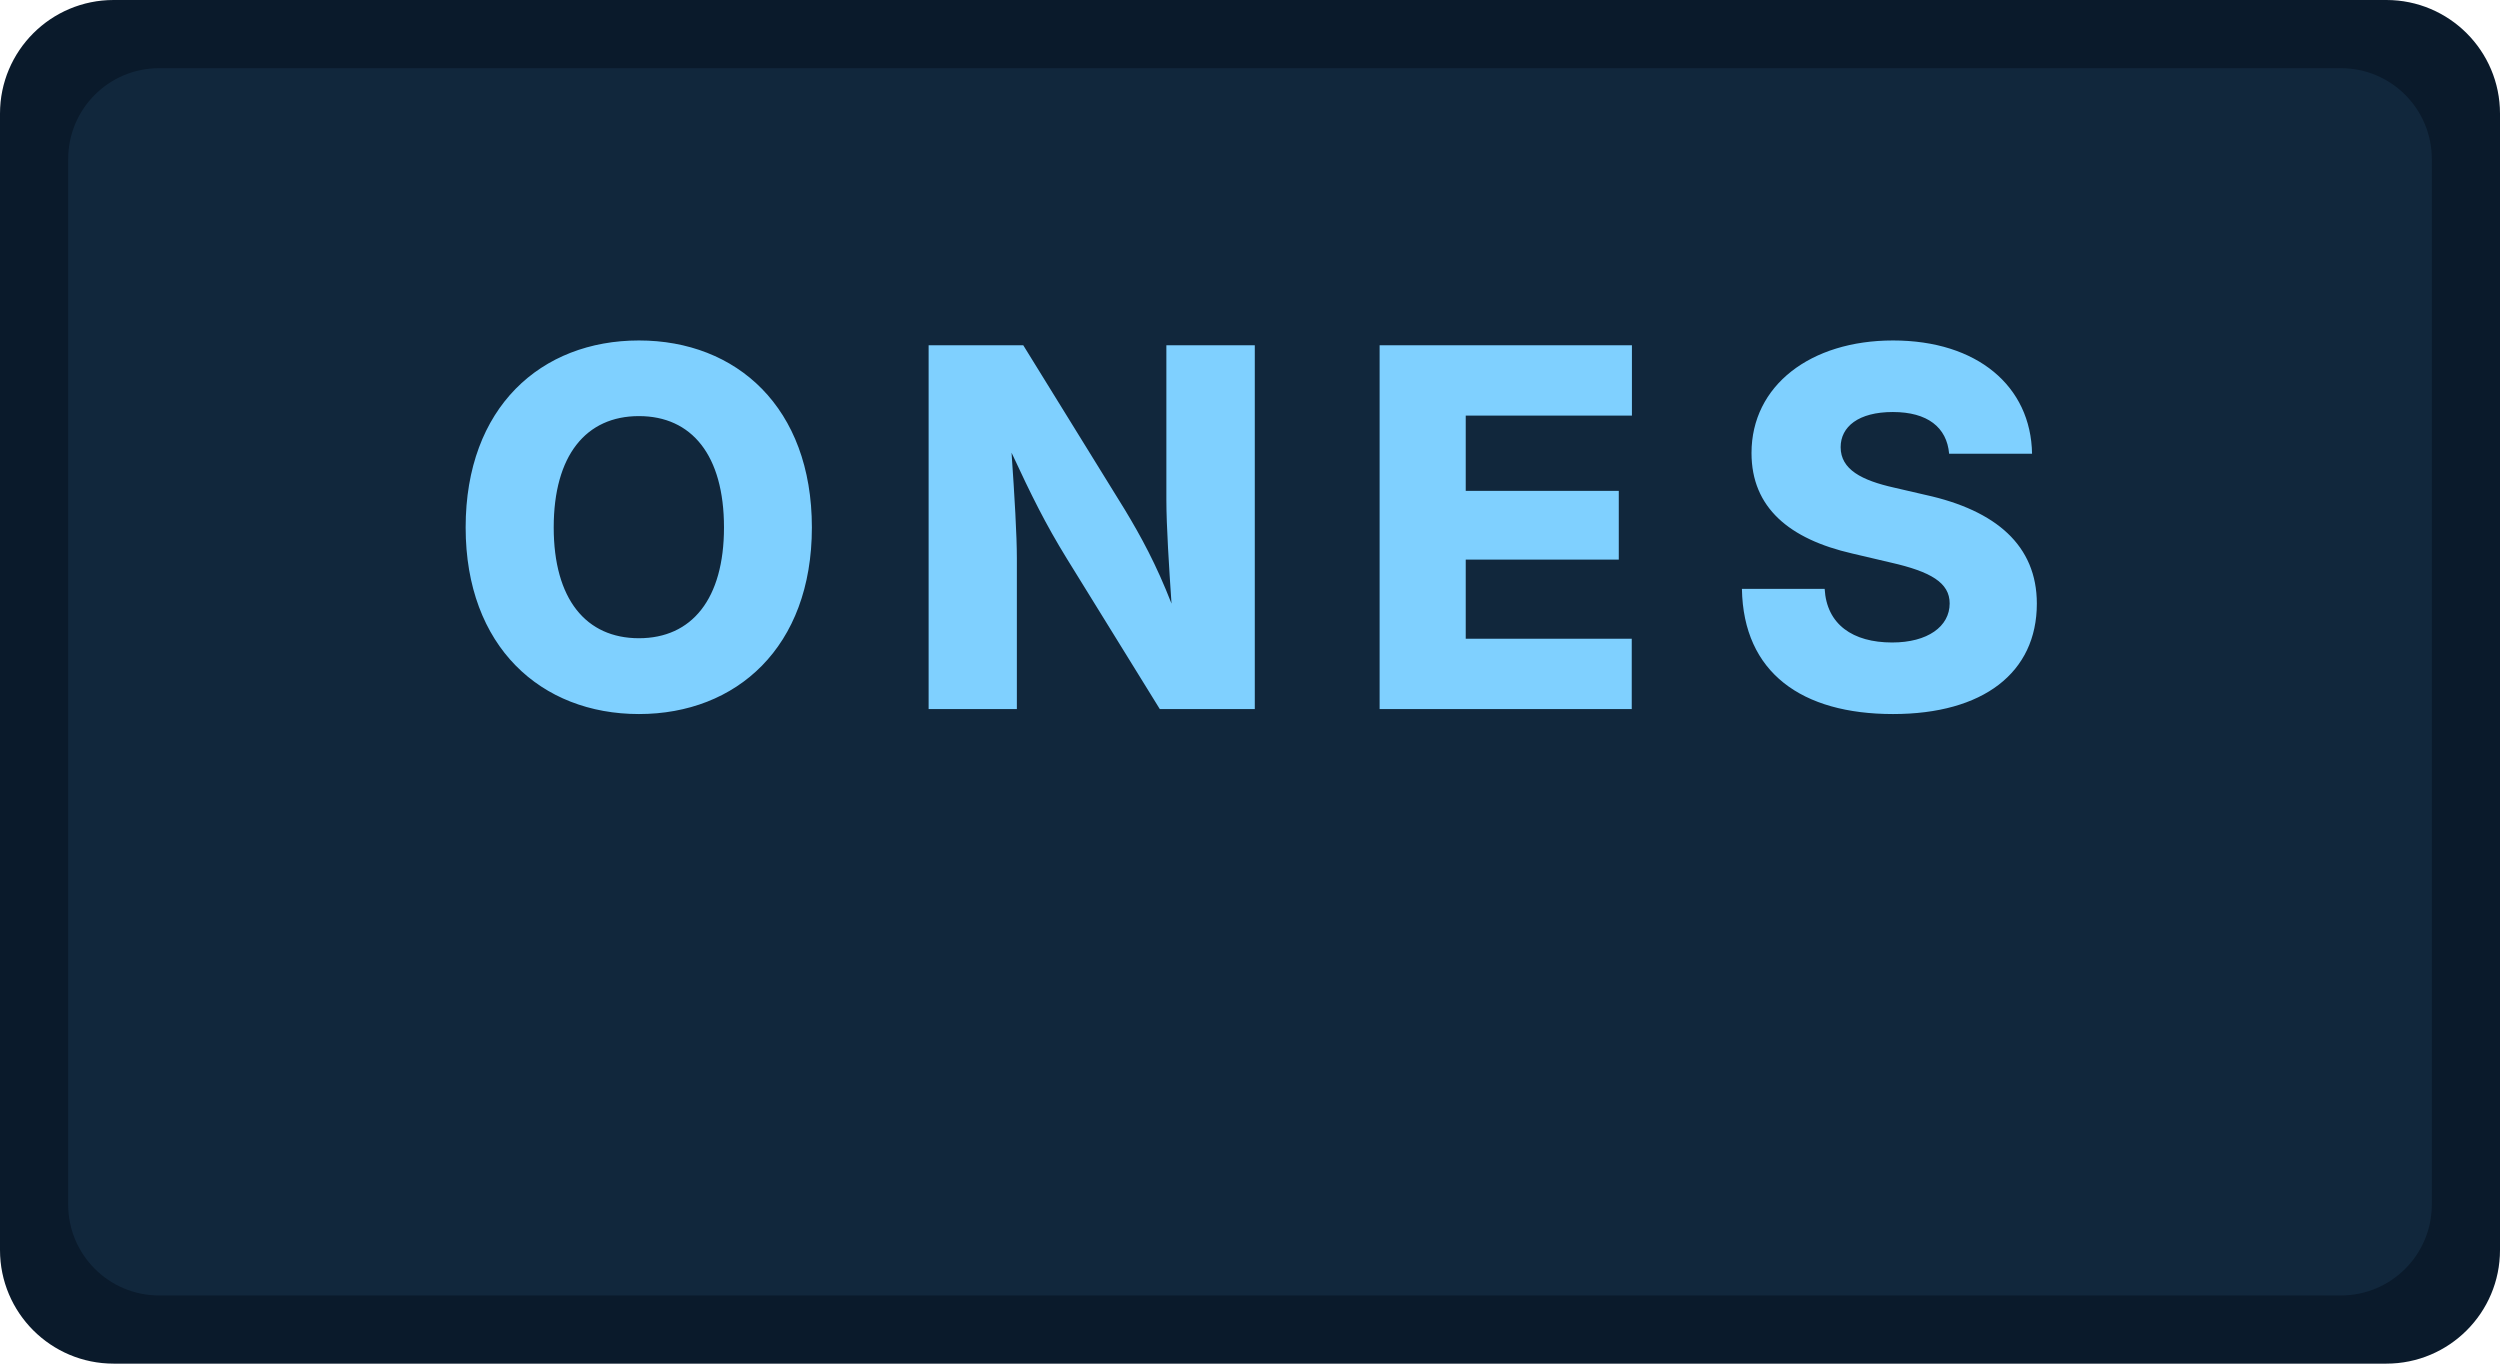
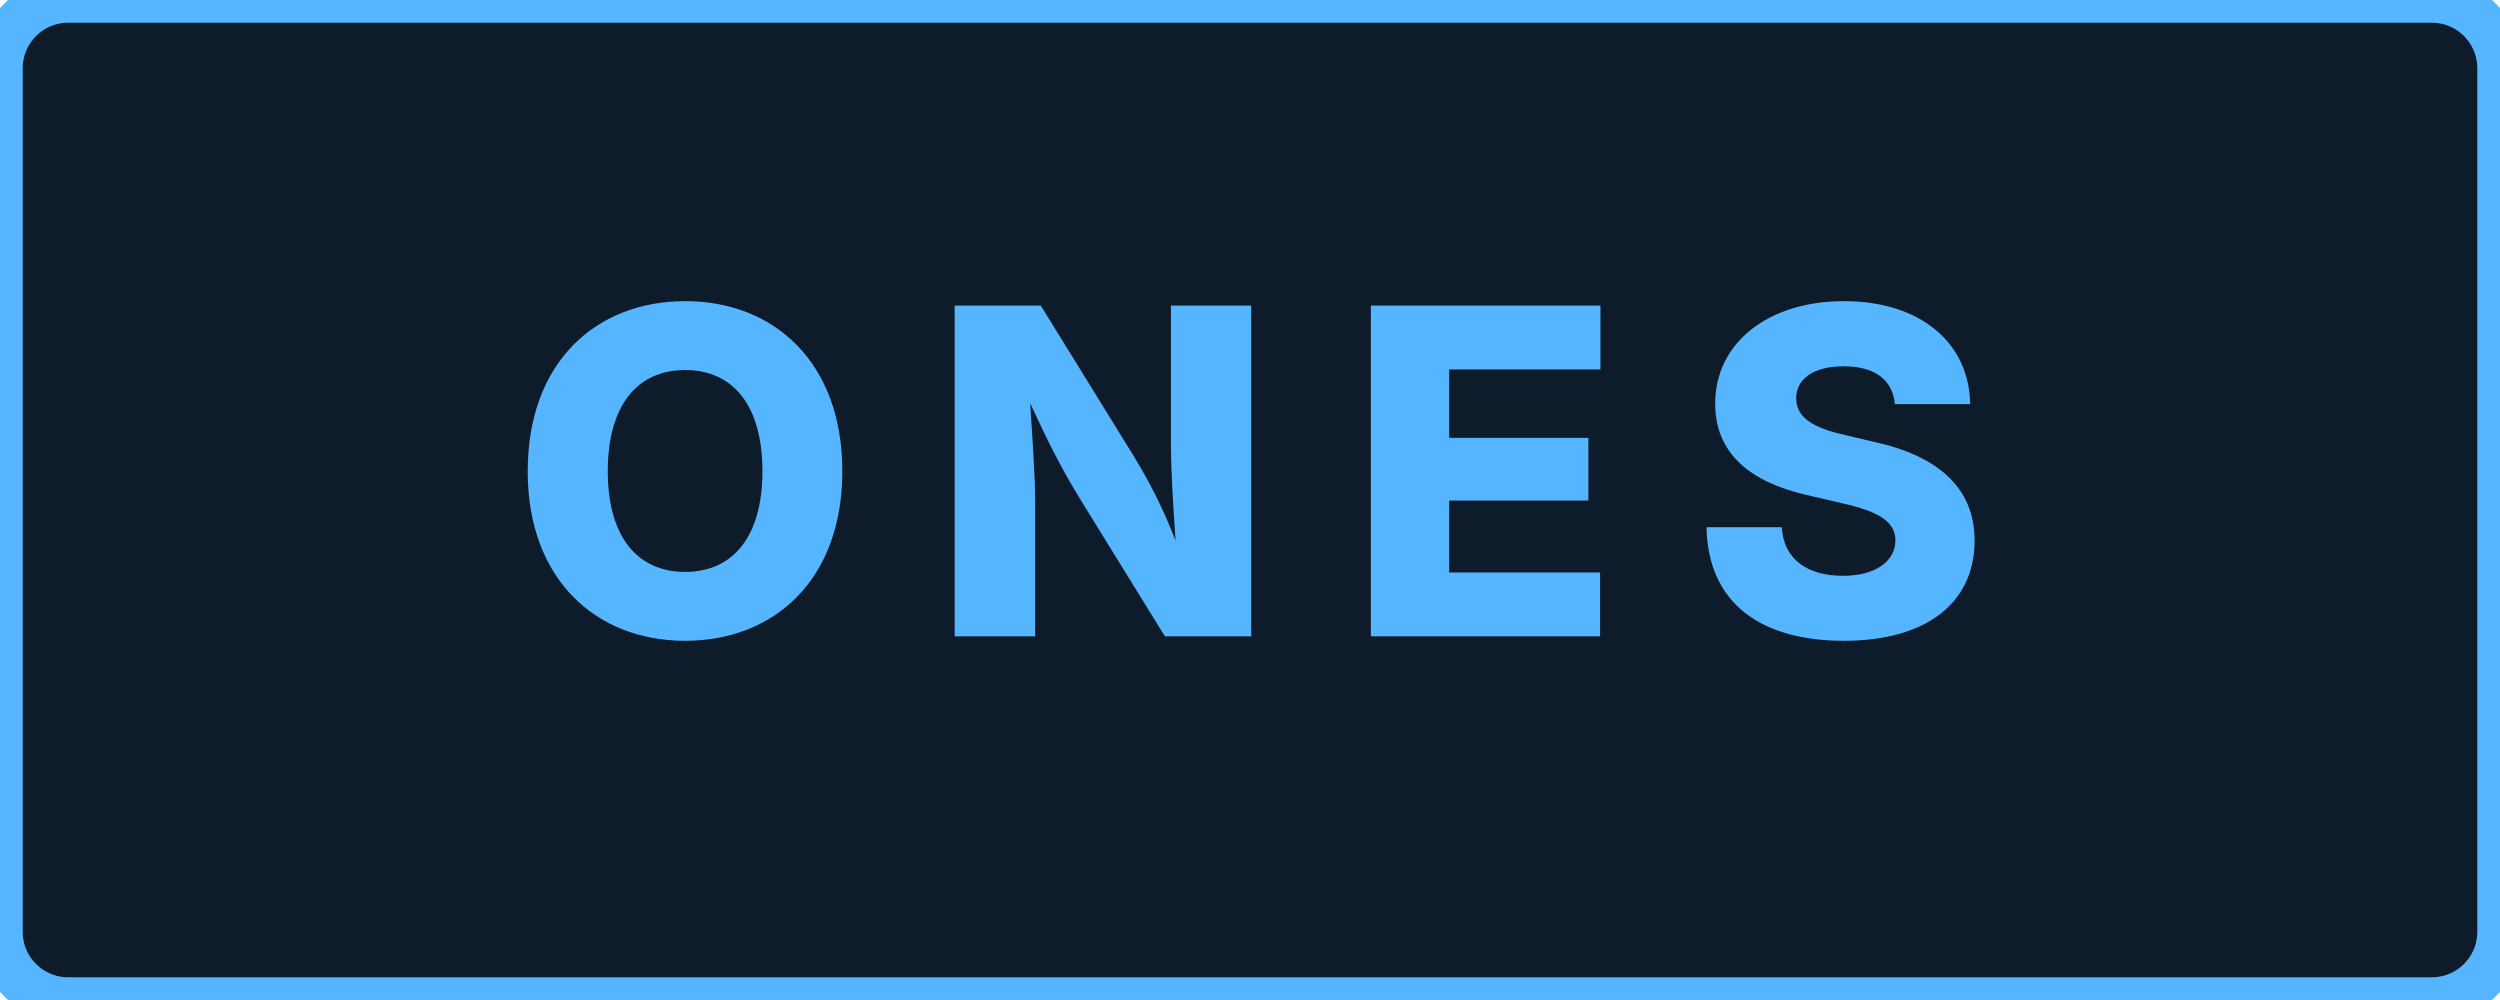
- <svg xmlns="http://www.w3.org/2000/svg" width="220" height="120" viewBox="0 0 220 120" role="img" aria-labelledby="title">
-   <rect width="220" height="120" rx="10" fill="#0a1a2b" />
-   <rect x="6" y="6" width="208" height="108" rx="8" fill="#11273c" />
-   <text x="50%" y="52%" fill="#7fd0ff" font-family="'Inter', 'Arial Black', sans-serif" font-size="44" font-weight="800" text-anchor="middle" letter-spacing="6">ONES</text>
+ <svg xmlns="http://www.w3.org/2000/svg" width="220" height="88" viewBox="0 0 220 88" fill="none">
+   <rect width="220" height="88" rx="6" fill="#0D1B2A" stroke="#55B5FF" stroke-width="4" />
+   <text x="110" y="56" fill="#55B5FF" font-family="'Inter', 'Rubik Mono One', sans-serif" font-size="40" font-weight="800" text-anchor="middle" letter-spacing="6">ONES</text>
</svg>
